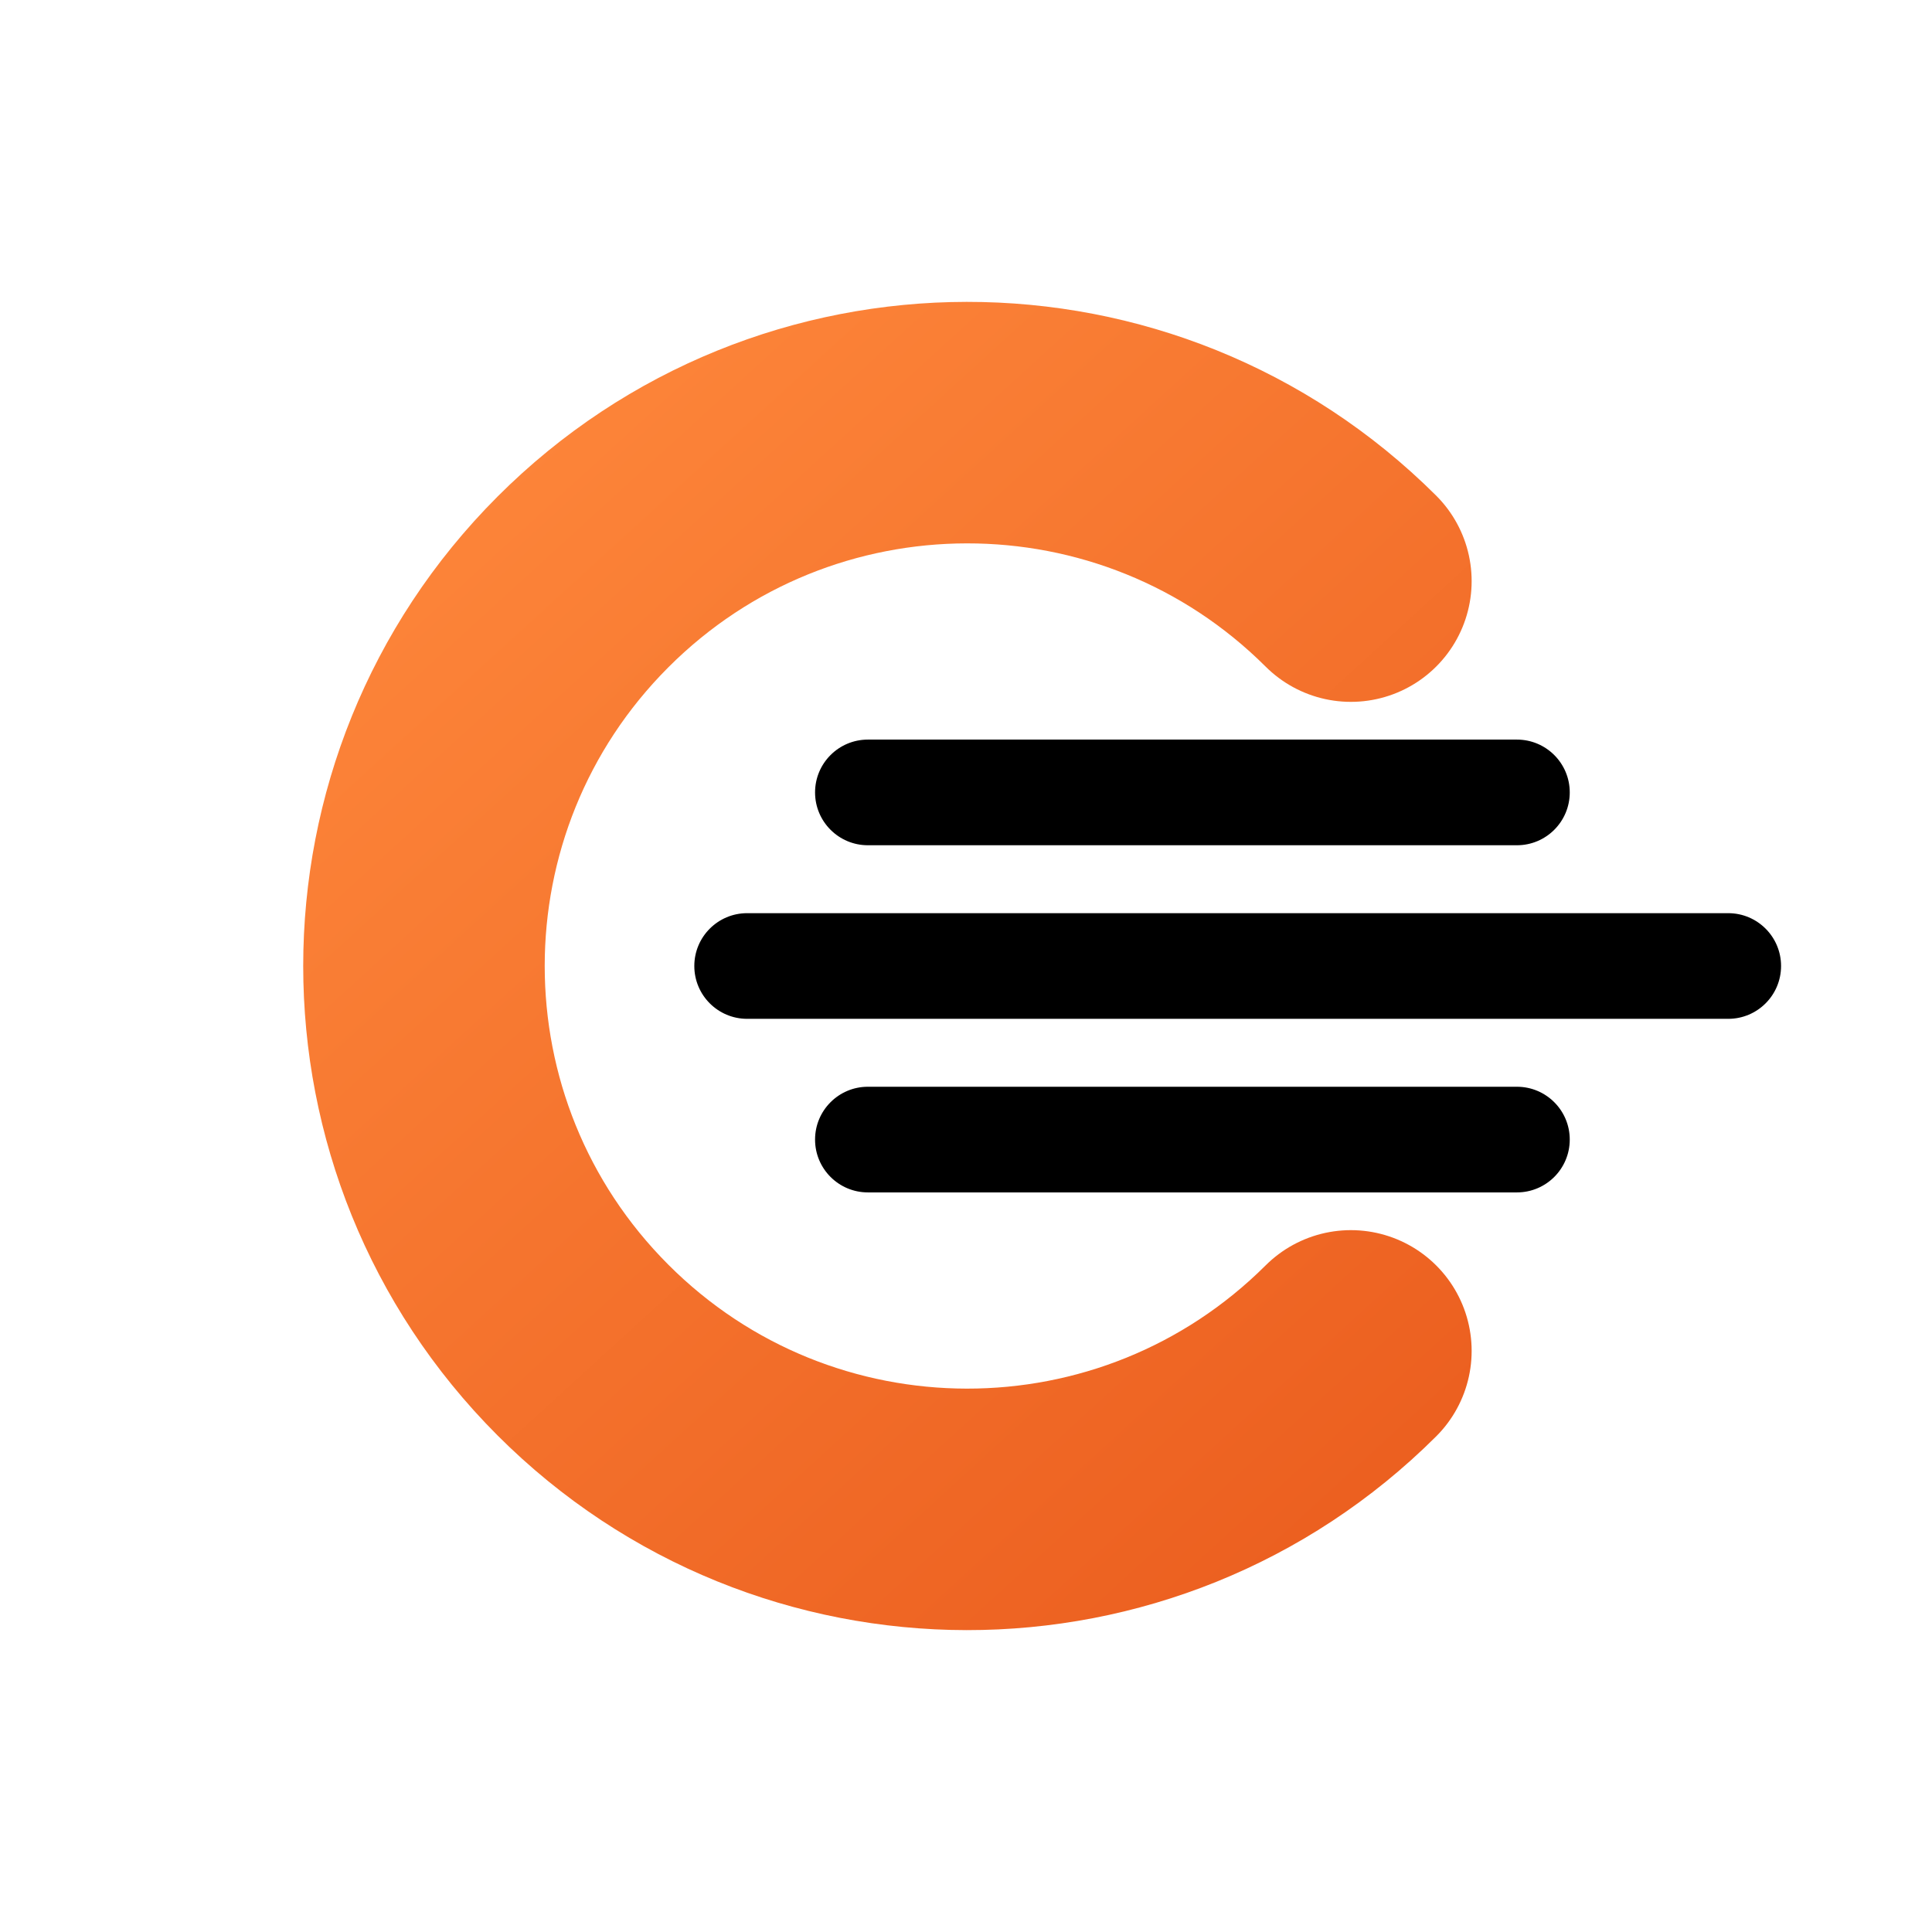
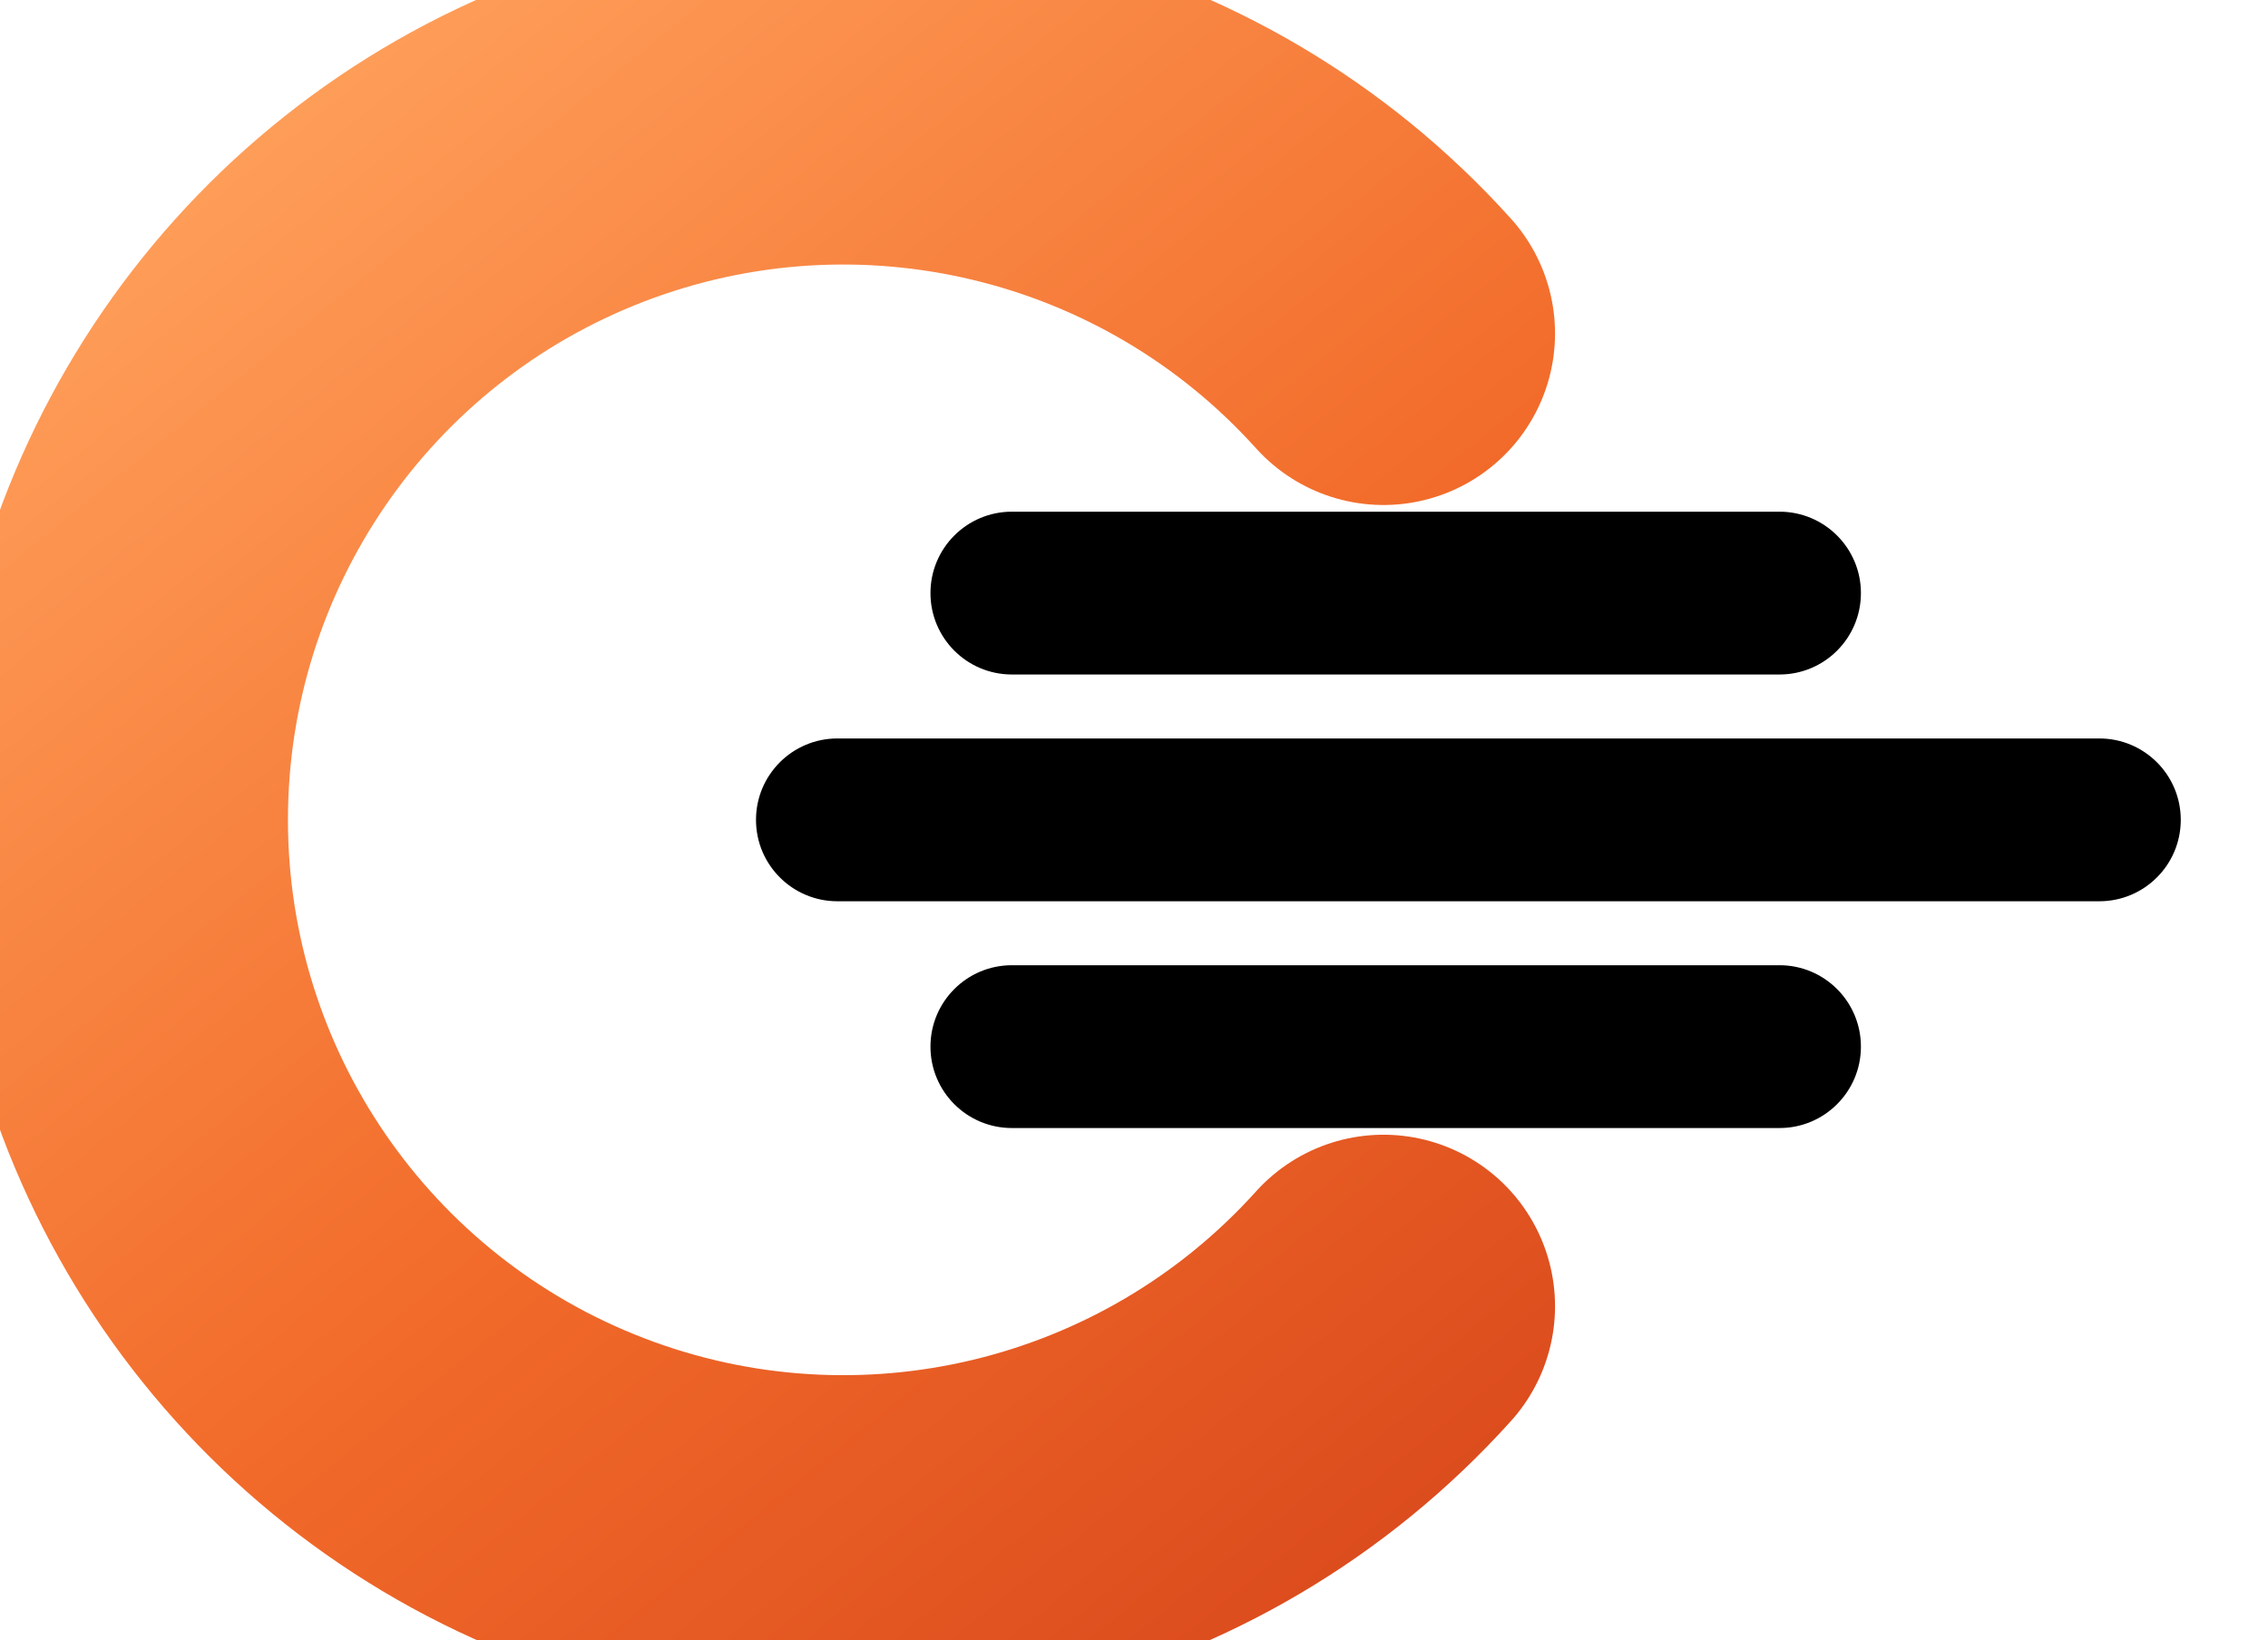
- <svg xmlns="http://www.w3.org/2000/svg" viewBox="0 0 128 128" fill="none">
+ <svg xmlns="http://www.w3.org/2000/svg" viewBox="150 230 780 564" fill="none">
  <defs>
-     <linearGradient id="ember" x1="24" y1="20" x2="108" y2="112" gradientUnits="userSpaceOnUse">
-       <stop stop-color="#FF8A3D" />
-       <stop offset="1" stop-color="#E8571A" />
+     <linearGradient id="ember" x1="230" y1="250" x2="660" y2="780" gradientUnits="userSpaceOnUse">
+       <stop stop-color="#FFA15C" />
+       <stop offset=".55" stop-color="#F26B2A" />
+       <stop offset="1" stop-color="#D9481C" />
    </linearGradient>
  </defs>
-   <path d="M89.5 38.5A36 36 0 1 0 89.5 89.5" stroke="url(#ember)" stroke-width="16" stroke-linecap="round" />
-   <rect x="54" y="49" width="50" height="7" rx="3.5" fill="currentColor" />
-   <rect x="46" y="60.5" width="72" height="7" rx="3.5" fill="currentColor" />
-   <rect x="54" y="72" width="50" height="7" rx="3.5" fill="currentColor" />
+   <path d="M625.8 344.7A250 250 0 1 0 625.8 679.3" stroke="url(#ember)" stroke-width="118" stroke-linecap="round" />
+   <rect x="470" y="406" width="320" height="56" rx="28" fill="currentColor" />
+   <rect x="410" y="484" width="490" height="56" rx="28" fill="currentColor" />
+   <rect x="470" y="562" width="320" height="56" rx="28" fill="currentColor" />
</svg>
